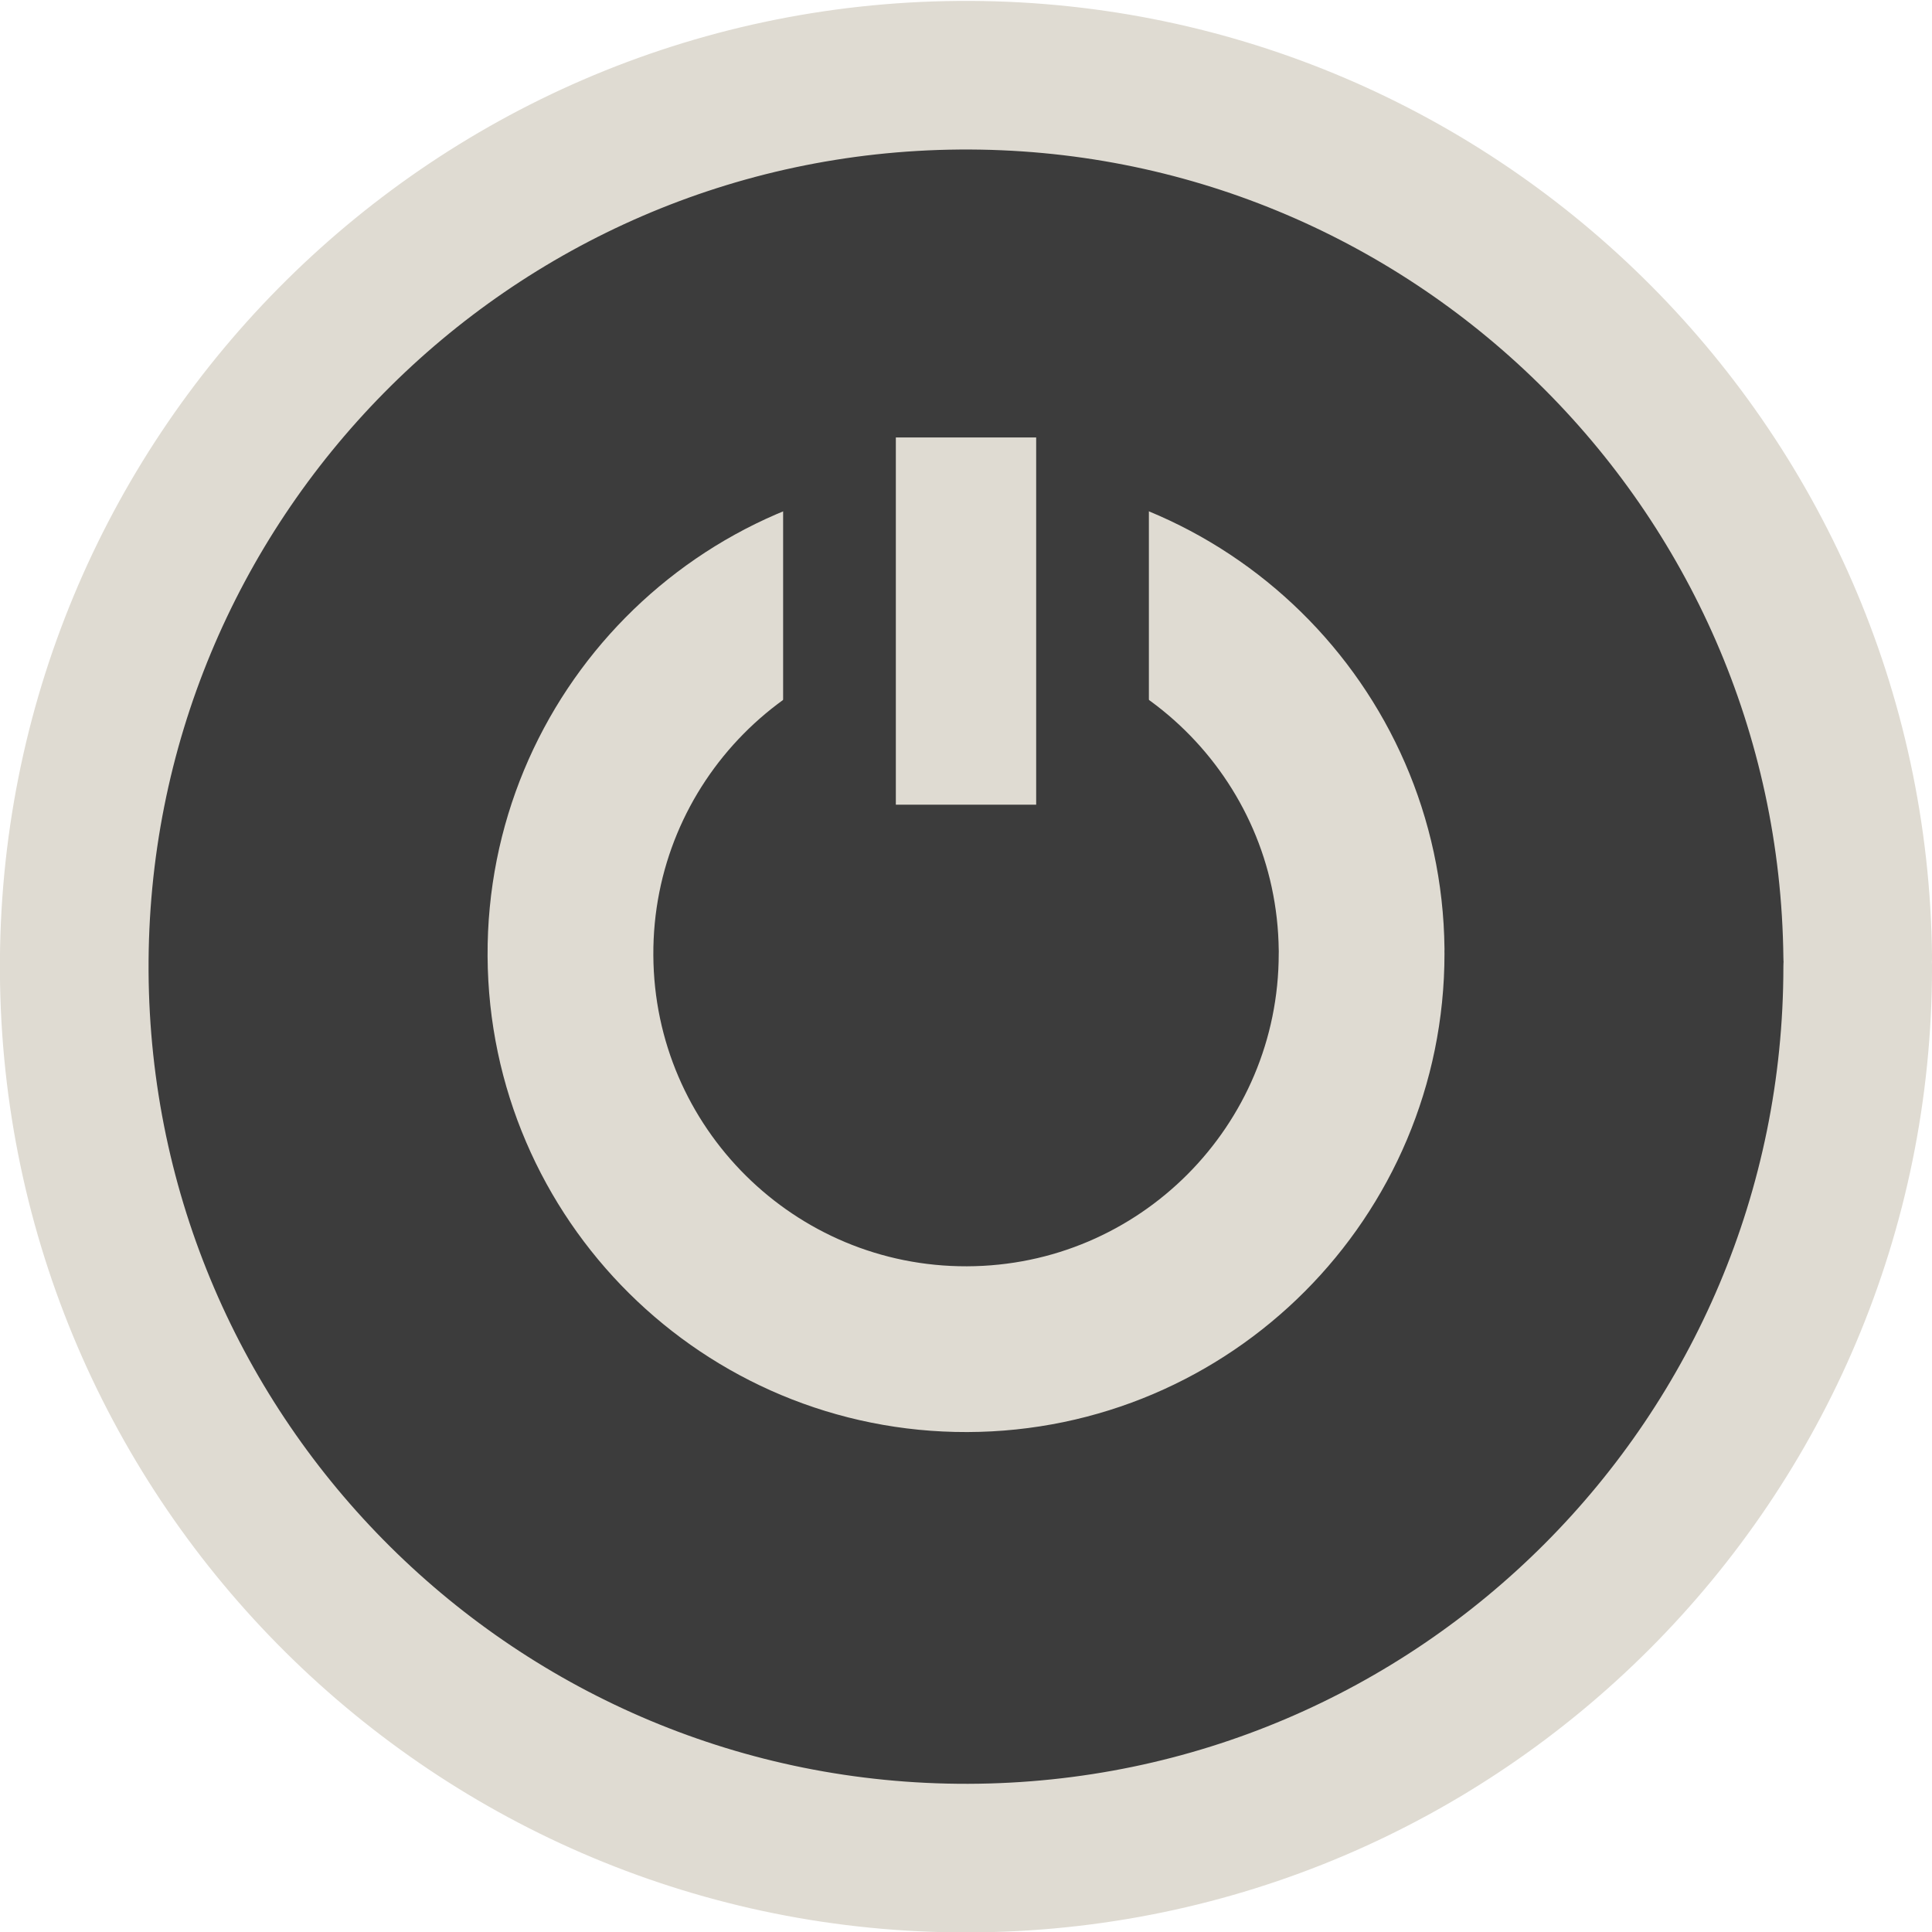
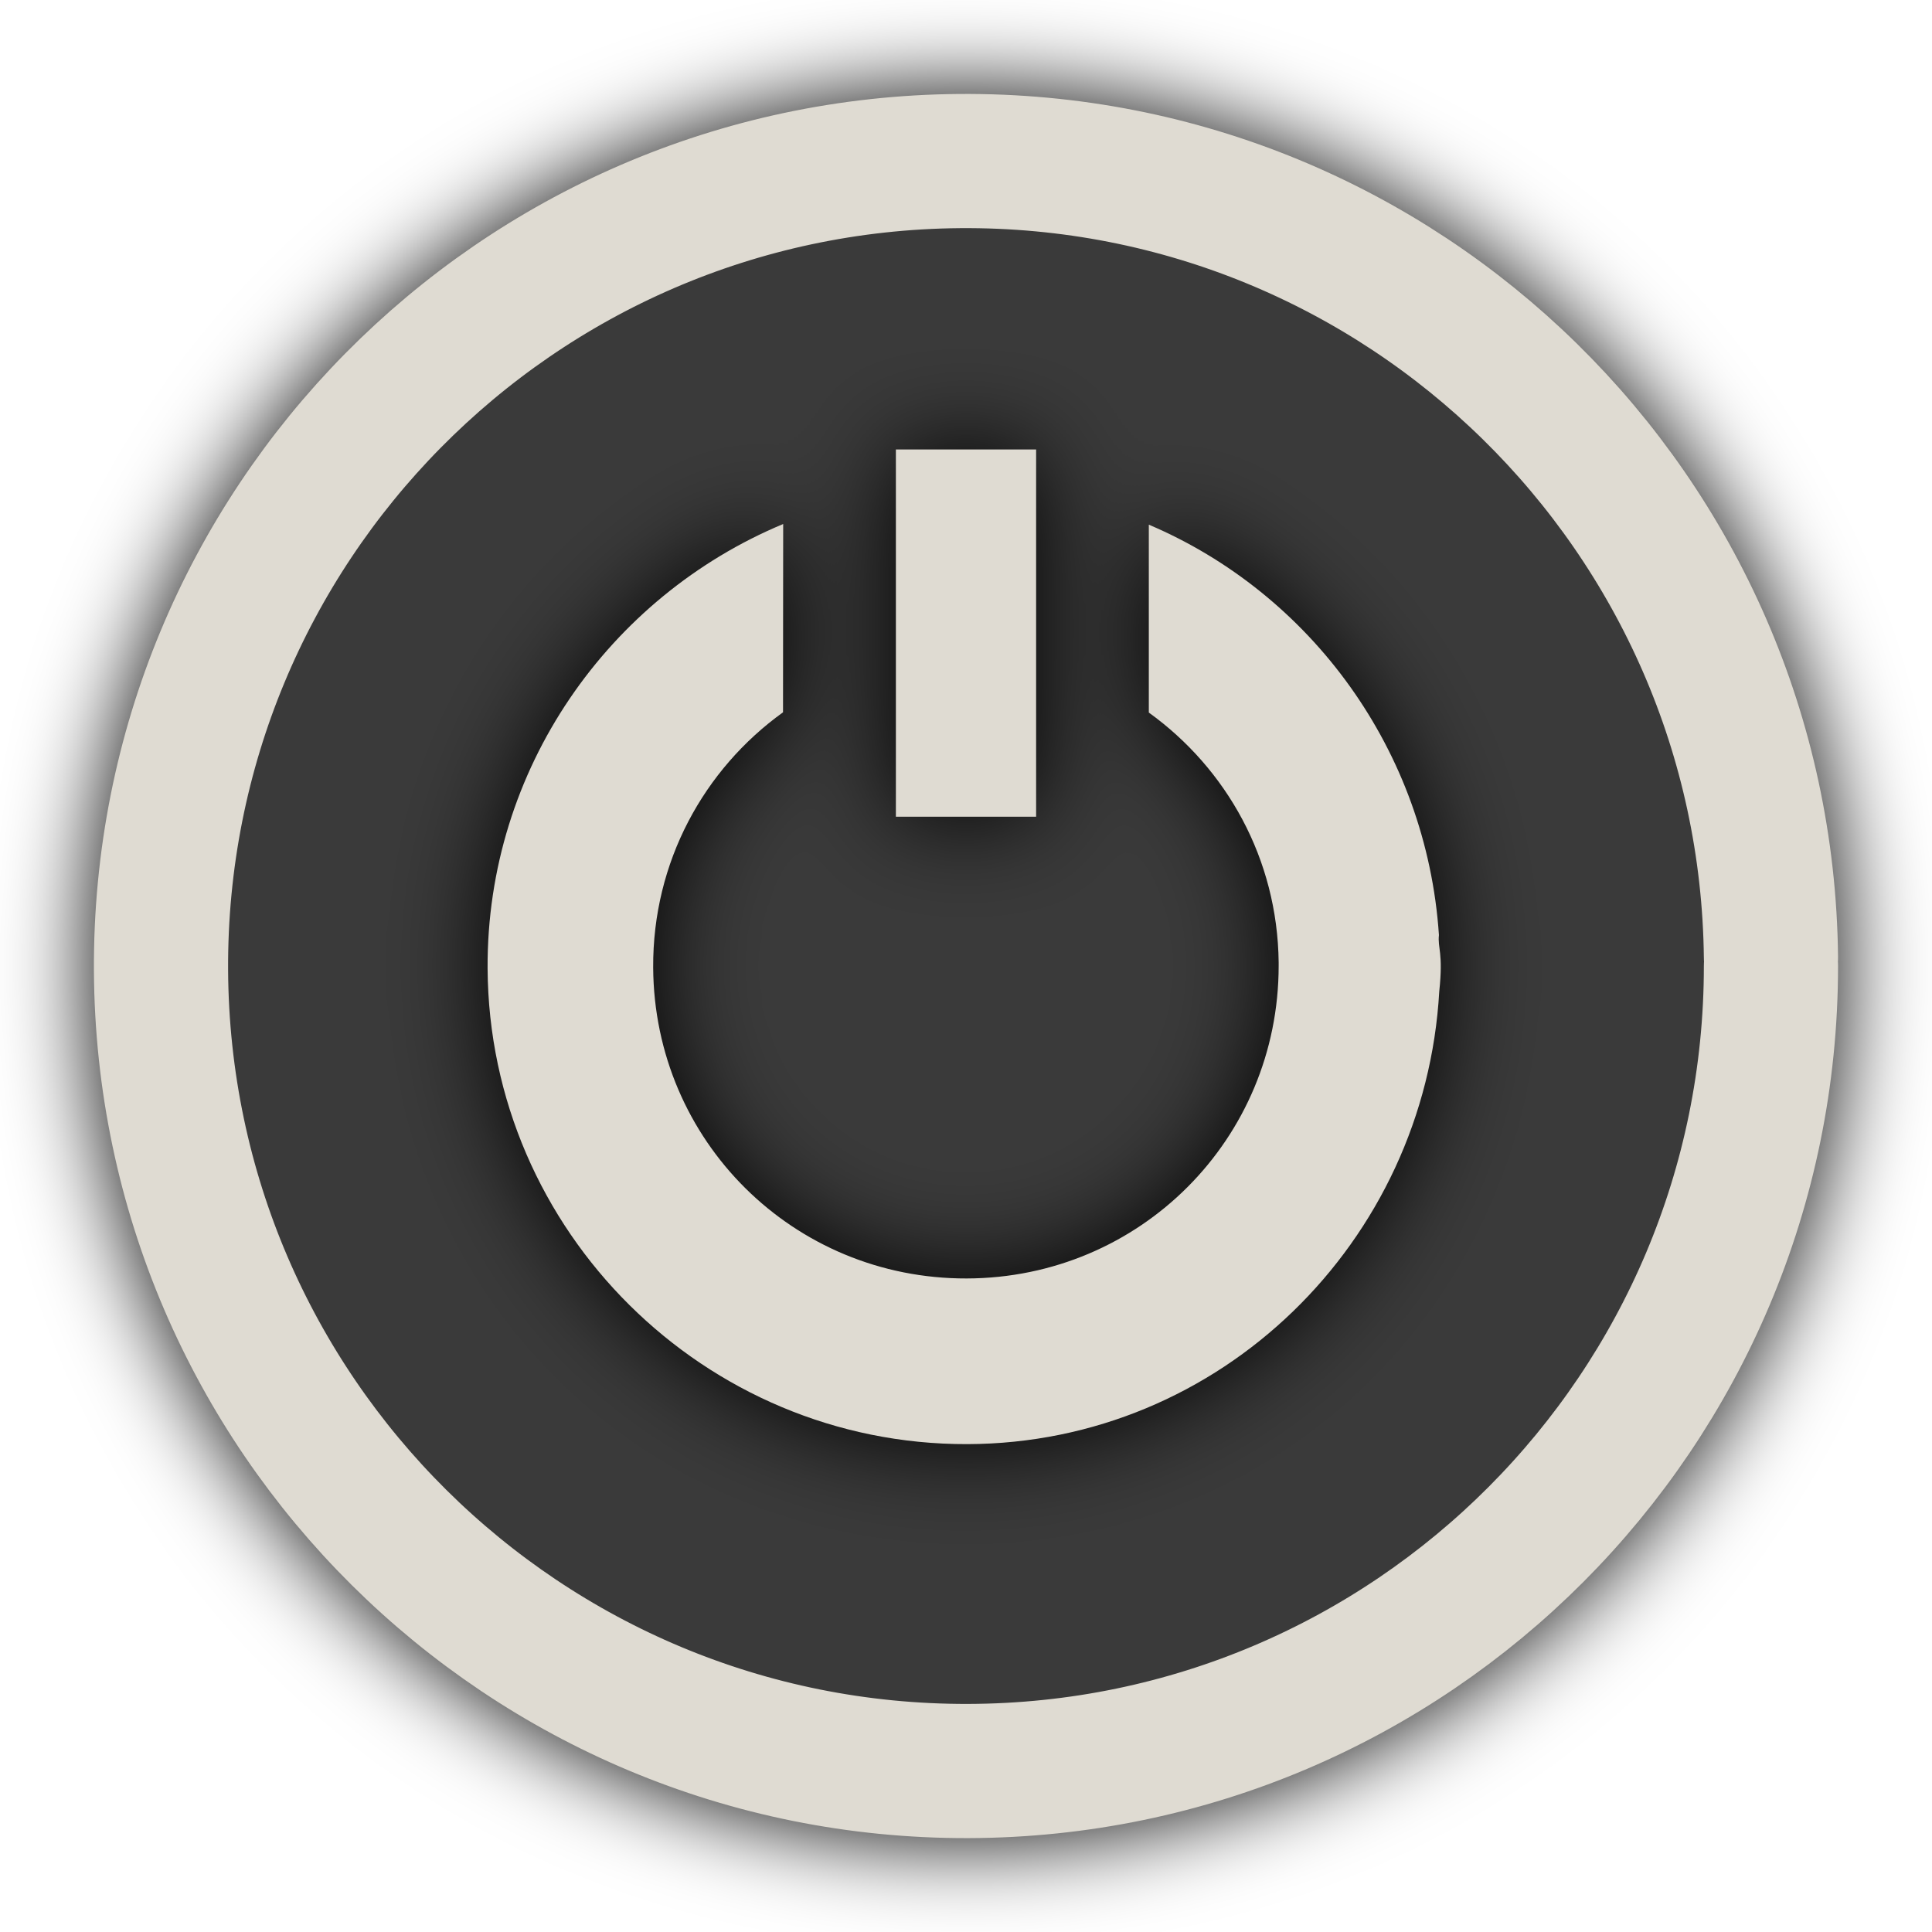
- <svg xmlns="http://www.w3.org/2000/svg" version="1.1" id="svg3814" height="24" width="24">
-   <defs id="defs3816" />
-   <g style="display:inline" id="layer3" />
-   <g style="display:inline" transform="translate(0,8)" id="layer1">
-     <g id="layer2" style="display:inline;fill:#3c3c3c;fill-opacity:1;stroke:#dfdbd2;stroke-width:2;stroke-linecap:round;stroke-linejoin:miter;stroke-miterlimit:4;stroke-dasharray:none;stroke-dashoffset:0;stroke-opacity:1;paint-order:normal" transform="matrix(0.9233087,0,0,0.923046,0.9213616,0.3171051)">
-       <path style="opacity:1;fill:#3c3c3c;fill-opacity:1;stroke:#dfdbd2;stroke-width:2;stroke-linecap:round;stroke-linejoin:miter;stroke-miterlimit:4;stroke-dasharray:none;stroke-dashoffset:0;stroke-opacity:1;paint-order:normal" id="path819" d="M 23.996,3.998 A 11.998,11.997 0 0 1 12.031,15.996 11.998,11.997 0 0 1 0.001,4.063 11.998,11.997 0 0 1 11.901,-7.998 11.998,11.997 0 0 1 23.996,3.869" />
+ <svg xmlns="http://www.w3.org/2000/svg" version="1.1" id="svg3814" height="24" width="24" style="enable-background:new">
+   <defs id="defs3816">
+     <filter id="filter5640" style="color-interpolation-filters:sRGB">
+       <feFlood id="feFlood5630" result="flood" flood-color="rgb(0,0,0)" flood-opacity="0.494" />
+       <feComposite id="feComposite5632" result="composite1" operator="in" in2="SourceGraphic" in="flood" />
+       <feGaussianBlur id="feGaussianBlur5634" result="blur" stdDeviation="1.1" in="composite1" />
+       <feOffset id="feOffset5636" result="offset" dy="-2.498e-16" dx="4.57967e-15" />
+       <feComposite id="feComposite5638" result="composite2" operator="over" in2="offset" in="SourceGraphic" />
+     </filter>
+     <filter style="color-interpolation-filters:sRGB" id="filter856">
+       <feFlood flood-opacity="1" flood-color="rgb(0,0,0)" result="flood" id="feFlood846" />
+       <feComposite in="flood" in2="SourceGraphic" operator="in" result="composite1" id="feComposite848" />
+       <feGaussianBlur in="composite1" stdDeviation="0.7" result="blur" id="feGaussianBlur850" />
+       <feOffset dx="4.57967e-15" dy="-2.498e-16" result="offset" id="feOffset852" />
+       <feComposite in="SourceGraphic" in2="offset" operator="over" result="composite2" id="feComposite854" />
+     </filter>
+     <filter style="color-interpolation-filters:sRGB" id="filter900" x="-0.3" y="-0.3" width="1.6" height="1.6">
+       <feFlood flood-opacity="1" flood-color="rgb(0,0,0)" result="flood" id="feFlood890" />
+       <feComposite in="flood" in2="SourceGraphic" operator="in" result="composite1" id="feComposite892" />
+       <feGaussianBlur in="composite1" stdDeviation="0.61" result="blur" id="feGaussianBlur894" />
+       <feOffset dx="4.57967e-15" dy="-2.498e-16" result="offset" id="feOffset896" />
+       <feComposite in="SourceGraphic" in2="offset" operator="over" result="composite2" id="feComposite898" />
+     </filter>
+   </defs>
+   <g transform="translate(-2.259479,-16.57528)" style="display:inline" id="layer3" />
+   <g style="display:inline" transform="translate(-2.259479,-8.575282)" id="layer1">
+     <g id="layer2" style="display:inline;fill:#3c3c3c;fill-opacity:0.972;stroke:#dfdbd2;stroke-width:2;stroke-linecap:round;stroke-linejoin:miter;stroke-miterlimit:4;stroke-dasharray:none;stroke-dashoffset:0;stroke-opacity:1;paint-order:normal;filter:url(#filter856)" transform="matrix(0.833485,0,0,0.833526,4.258708,17.24251)">
+       <path style="opacity:1;fill:#3c3c3c;fill-opacity:0.972;stroke:#dfdbd2;stroke-width:2;stroke-linecap:round;stroke-linejoin:miter;stroke-miterlimit:4;stroke-dasharray:none;stroke-dashoffset:0;stroke-opacity:1;paint-order:normal" id="path819" d="M 23.996,3.998 A 11.998,11.997 0 0 1 12.031,15.996 11.998,11.997 0 0 1 0.001,4.063 11.998,11.997 0 0 1 11.901,-7.998 11.998,11.997 0 0 1 23.996,3.869" />
    </g>
-     <g id="layer1-2" transform="matrix(0.7583025,0,0,0.7583025,3.02114,-11.9764)">
-       <g id="g2988" style="opacity:1" transform="matrix(0.8751149,0,0,0.8751149,2.355905,1.552586)">
-         <path style="opacity:1;fill:#000000;fill-opacity:0;stroke:#dfdbd2;stroke-width:3.103;stroke-linecap:round;stroke-linejoin:miter;stroke-miterlimit:4;stroke-dasharray:none;stroke-dashoffset:0;stroke-opacity:1;paint-order:normal" id="path837" d="m 18.244,22.069 a 7.405,7.405 0 0 1 -7.385,7.405 7.405,7.405 0 0 1 -7.425,-7.365 7.405,7.405 0 0 1 7.345,-7.445 7.405,7.405 0 0 1 7.465,7.325" />
-         <rect style="opacity:1;fill:#dfdbd2;fill-opacity:1;stroke:#3c3c3c;stroke-width:2.11;stroke-linecap:round;stroke-linejoin:miter;stroke-miterlimit:4;stroke-dasharray:none;stroke-dashoffset:0;stroke-opacity:1;paint-order:normal" id="rect839" width="4.737" height="8.984" x="8.47" y="11.352" />
+     <g id="g1008" style="filter:url(#filter900)">
+       <g id="g2988" style="display:inline;opacity:1" transform="matrix(0.6636019,0,0,0.6636019,7.067105,6.8646)">
+         <g id="g4887" transform="translate(0,-1.412747)">
+           <path id="path837" transform="matrix(1.506928,0,0,1.506928,-7.244745,2.577875)" d="m 9.729,7.447 c -2.162,0.901 -3.685,3.042 -3.672,5.52 0.018,3.264 2.695,5.919 5.959,5.91 3.151,-0.009 5.688,-2.516 5.863,-5.625 0.052,-0.482 -0.022,-0.537 -0.004,-0.699 -0.154,-2.294 -1.593,-4.243 -3.604,-5.098 v 2.334 c 0.964,0.695 1.599,1.815 1.613,3.104 -5e-5,0.006 -5e-5,0.012 0,0.018 -8.9e-5,0.008 -8.9e-5,0.016 0,0.023 0,2.153 -1.722,3.879 -3.875,3.885 -2.153,0.006 -3.883,-1.71 -3.895,-3.863 -0.007,-1.312 0.631,-2.463 1.613,-3.17 z" style="color:#000000;font-style:normal;font-variant:normal;font-weight:normal;font-stretch:normal;font-size:medium;line-height:normal;font-family:sans-serif;font-variant-ligatures:normal;font-variant-position:normal;font-variant-caps:normal;font-variant-numeric:normal;font-variant-alternates:normal;font-feature-settings:normal;text-indent:0;text-align:start;text-decoration:none;text-decoration-line:none;text-decoration-style:solid;text-decoration-color:#000000;letter-spacing:normal;word-spacing:normal;text-transform:none;writing-mode:lr-tb;direction:ltr;text-orientation:mixed;dominant-baseline:auto;baseline-shift:baseline;text-anchor:start;white-space:normal;shape-padding:0;clip-rule:nonzero;display:inline;overflow:visible;visibility:visible;opacity:1;isolation:auto;mix-blend-mode:normal;color-interpolation:sRGB;color-interpolation-filters:linearRGB;solid-color:#000000;solid-opacity:1;vector-effect:none;fill:#dfdbd2;fill-opacity:1;fill-rule:nonzero;stroke:none;stroke-width:2.059;stroke-linecap:round;stroke-linejoin:miter;stroke-miterlimit:4;stroke-dasharray:none;stroke-dashoffset:0;stroke-opacity:1;paint-order:normal;color-rendering:auto;image-rendering:auto;shape-rendering:auto;text-rendering:auto;enable-background:accumulate" />
+           <path id="rect4873" transform="matrix(1.506928,0,0,1.506928,-7.244745,2.577875)" d="m 11.129,6.521 v 4.562 h 1.742 V 6.521 Z" style="display:inline;opacity:1;fill:#dfdbd2;fill-opacity:1;stroke:none;stroke-width:1.4;stroke-linecap:round;stroke-linejoin:miter;stroke-miterlimit:4;stroke-dasharray:none;stroke-dashoffset:0;stroke-opacity:1;paint-order:normal" />
+         </g>
      </g>
    </g>
  </g>
</svg>
